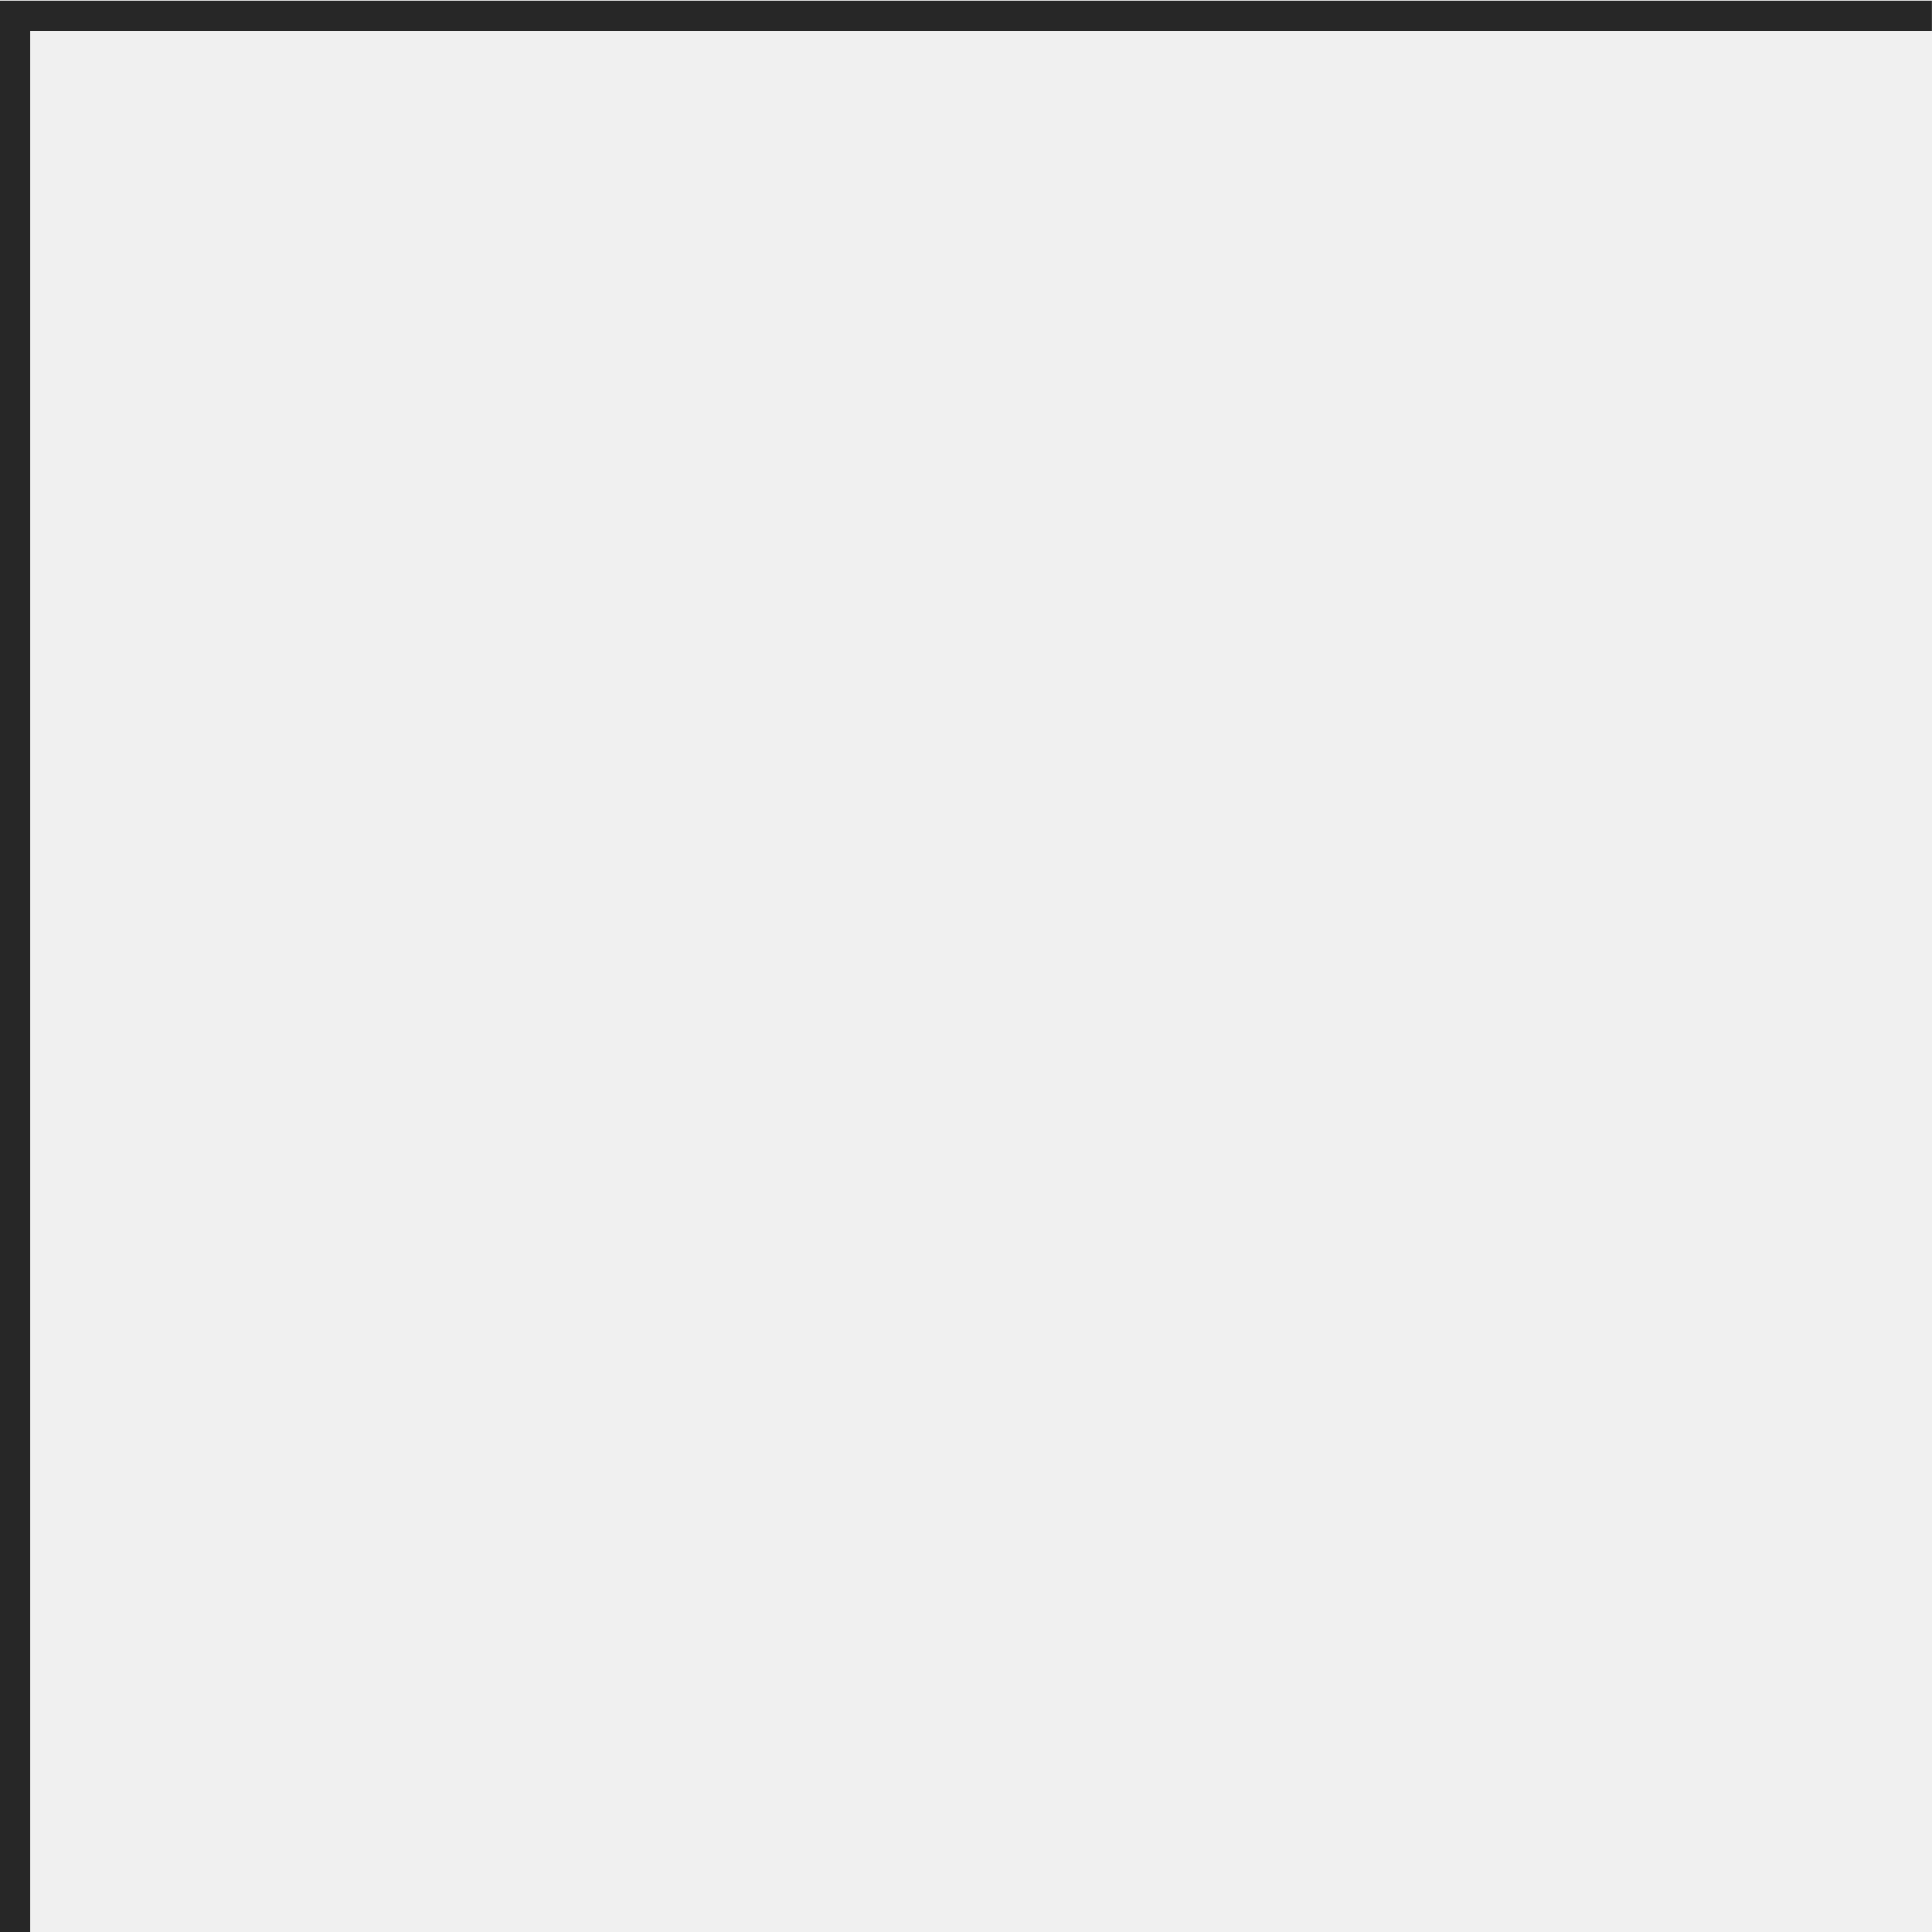
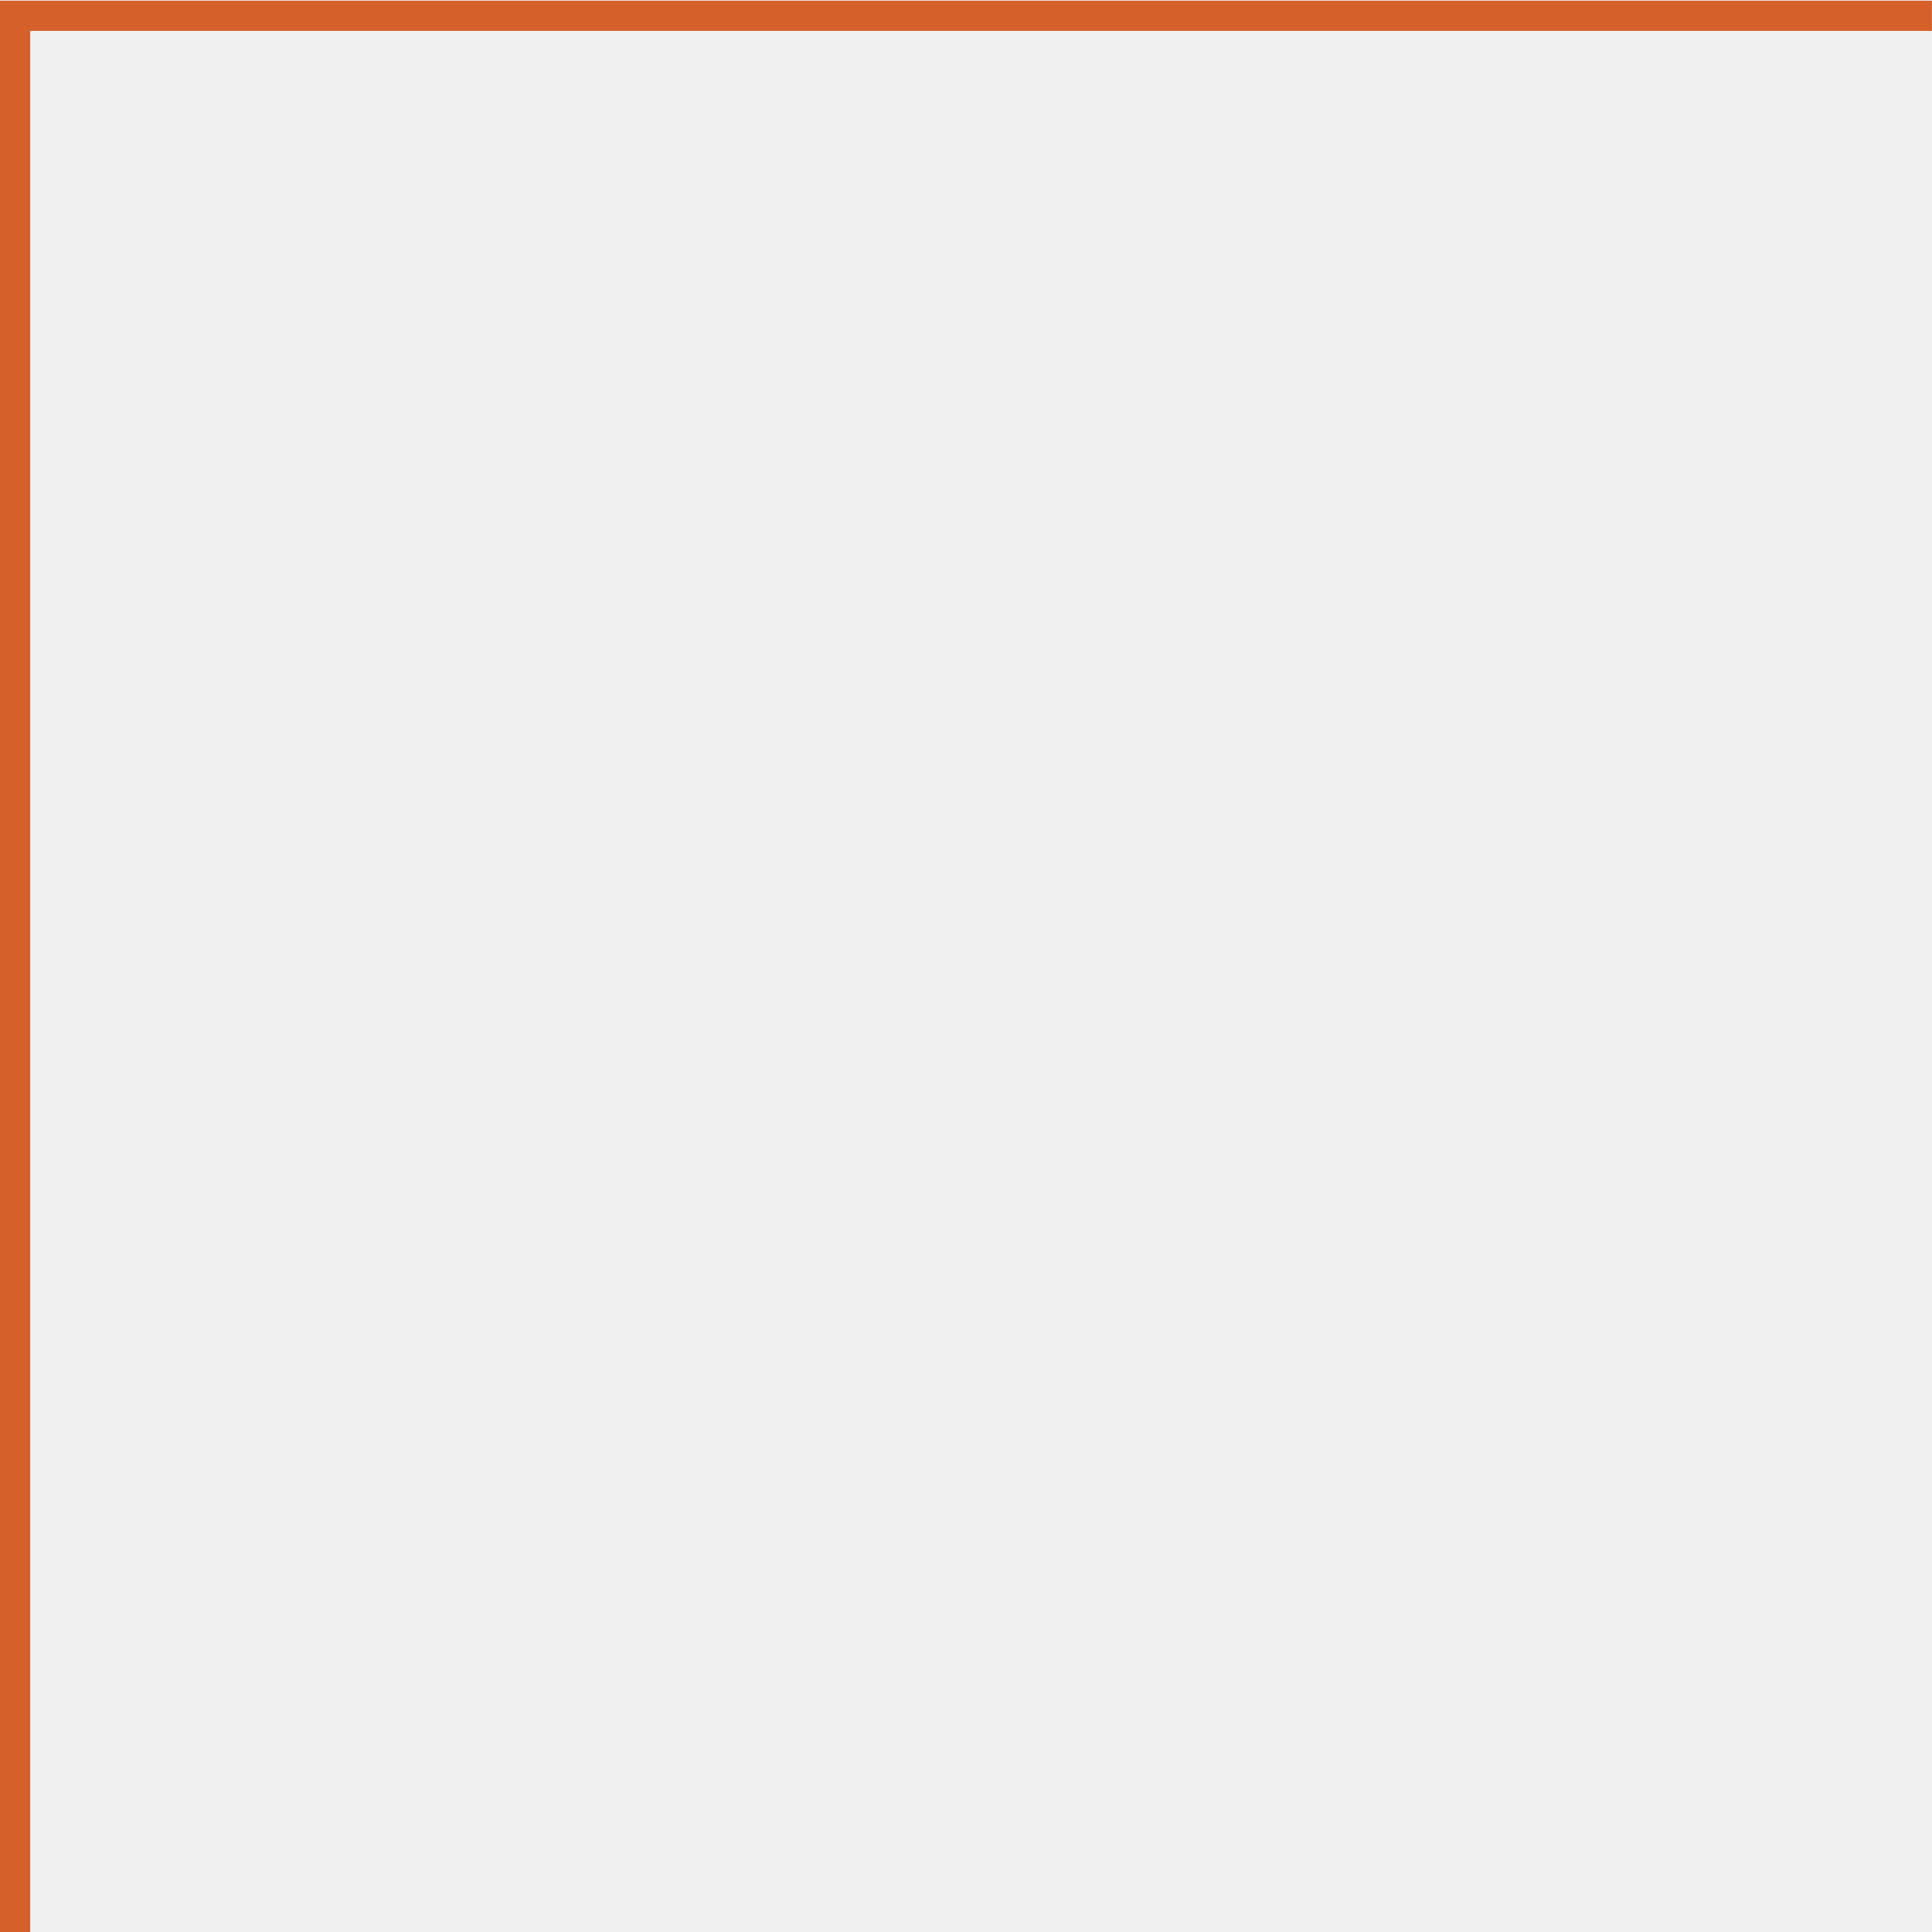
<svg xmlns="http://www.w3.org/2000/svg" width="64" height="64" viewBox="0 0 64 64" fill="none">
  <g clip-path="url(#clip0_2_2)">
-     <path d="M0.5 64.177V0.524H63.997" stroke="#272727" />
+     <path d="M0.5 64.177V0.524H63.997" stroke="#D6602A" />
  </g>
  <defs>
    <clipPath id="clip0_2_2">
      <rect width="64" height="64" fill="white" />
    </clipPath>
  </defs>
</svg>
